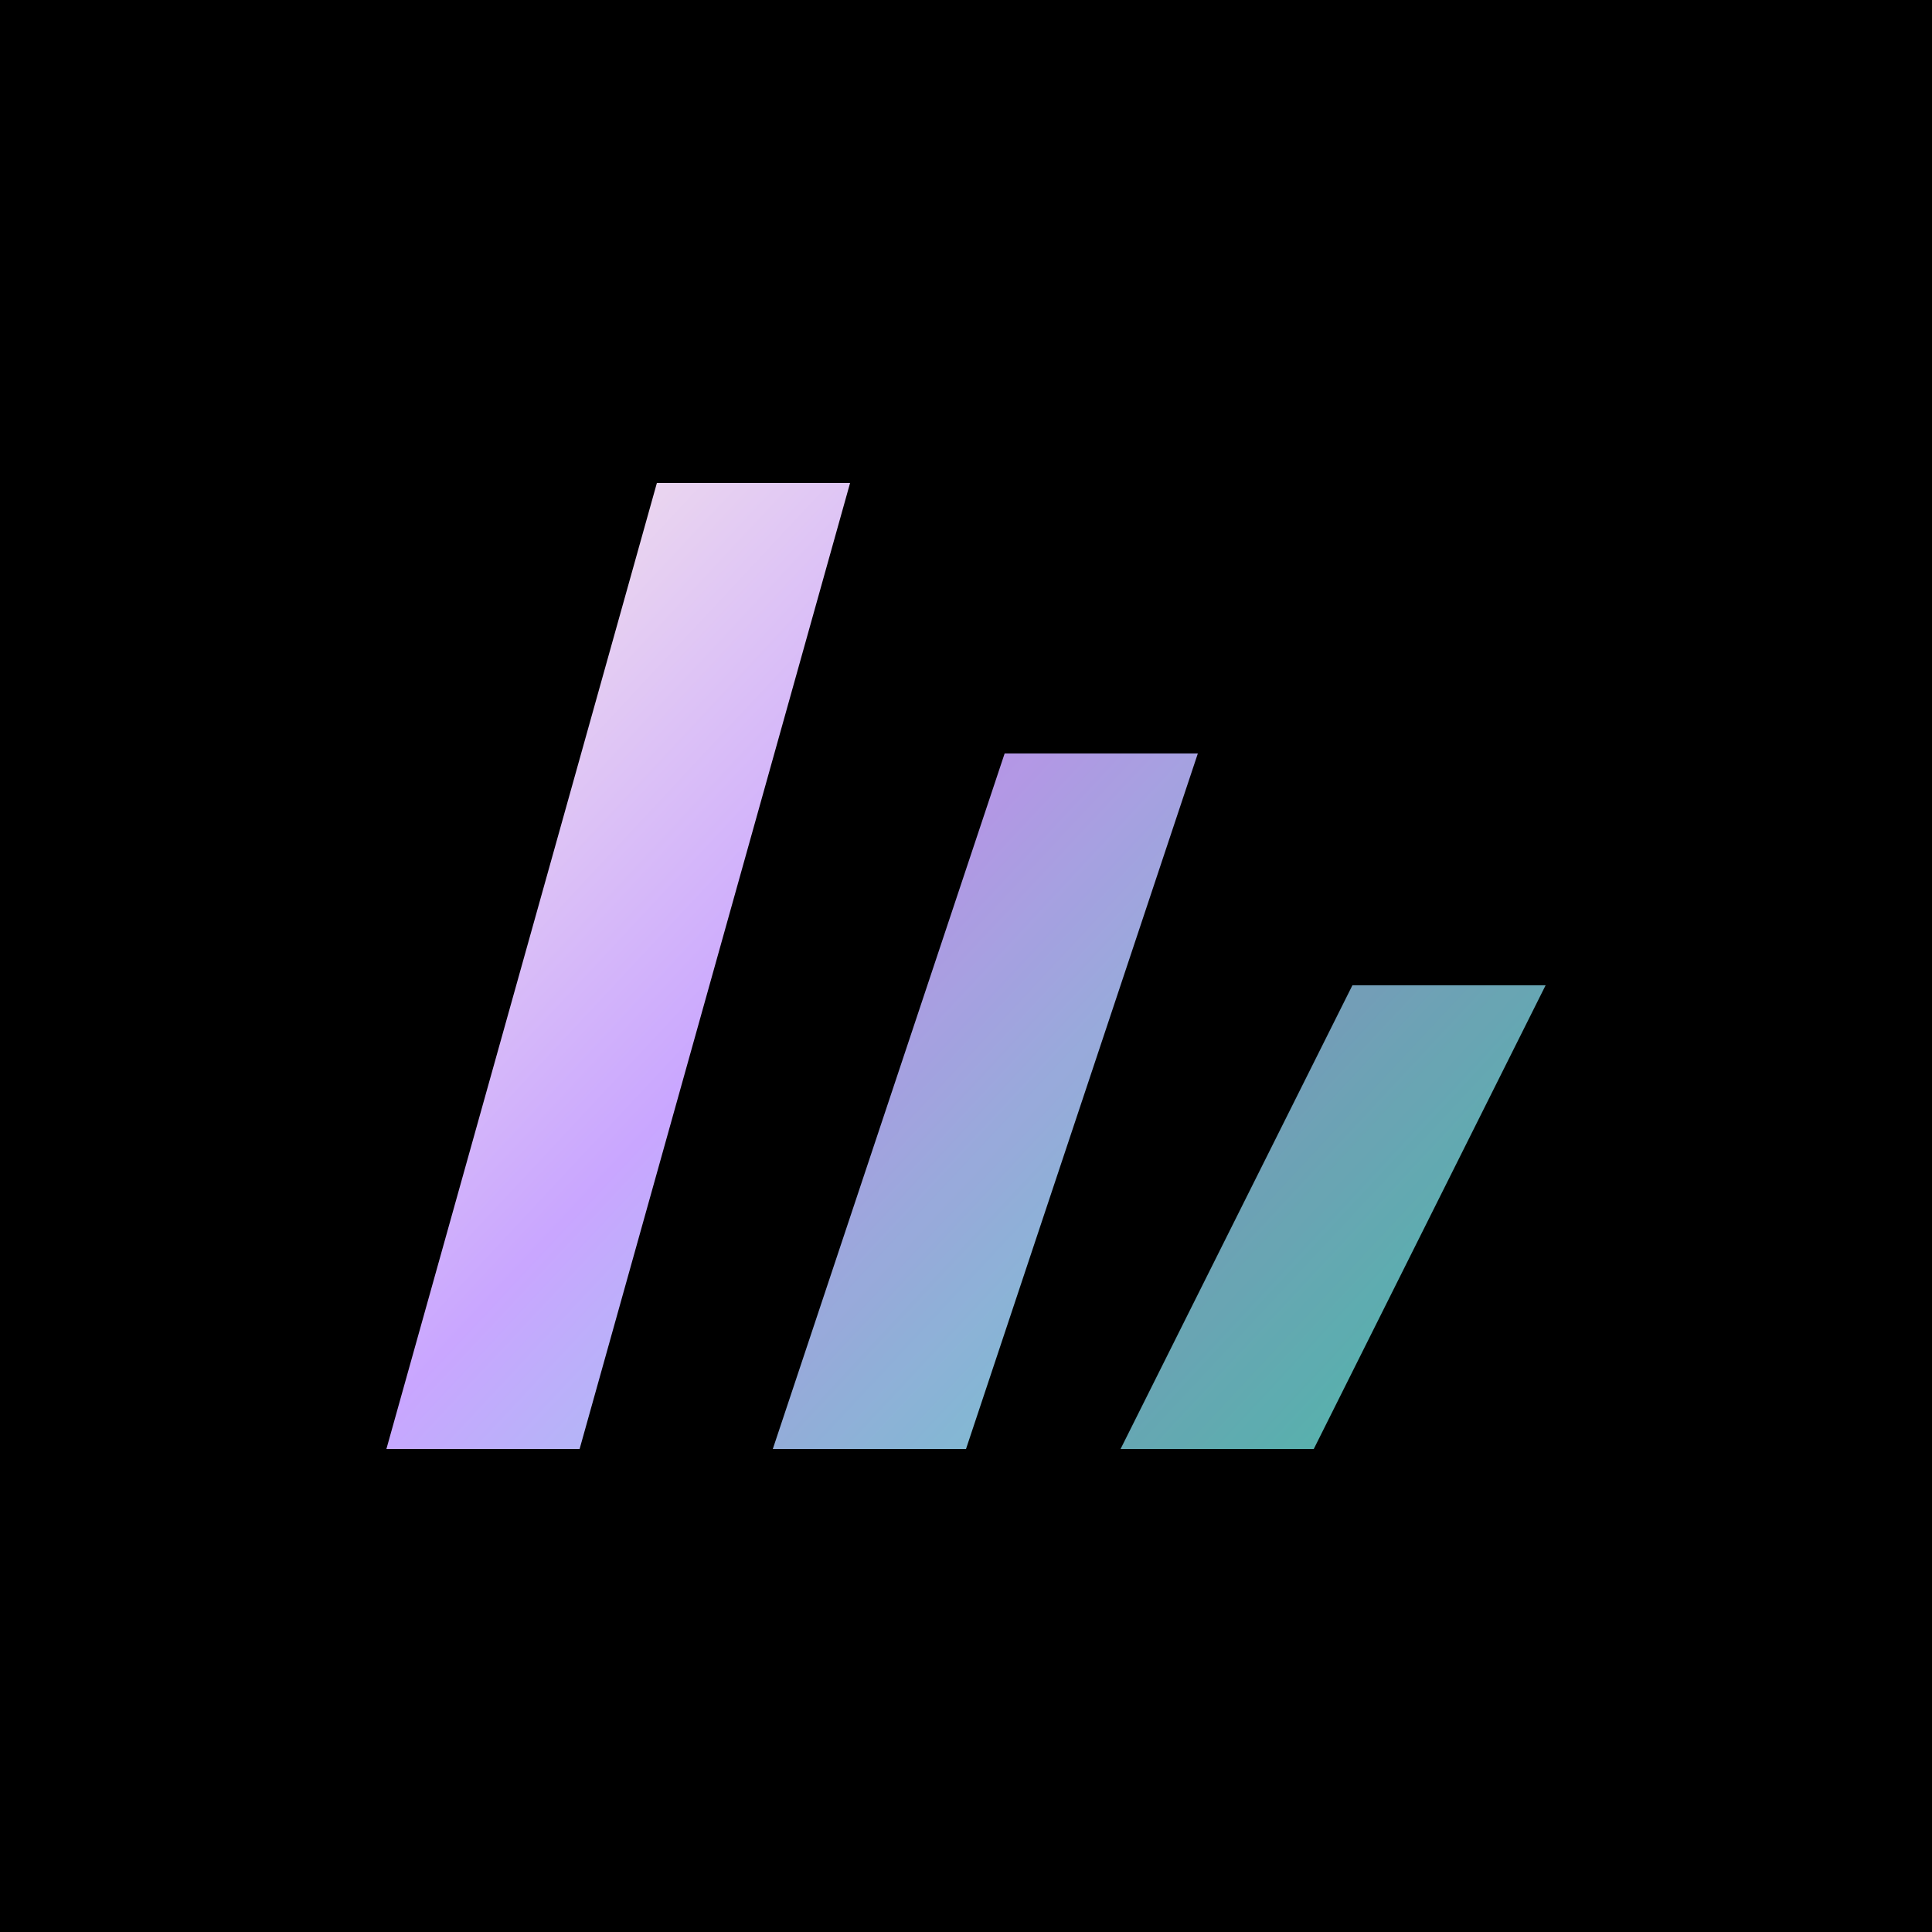
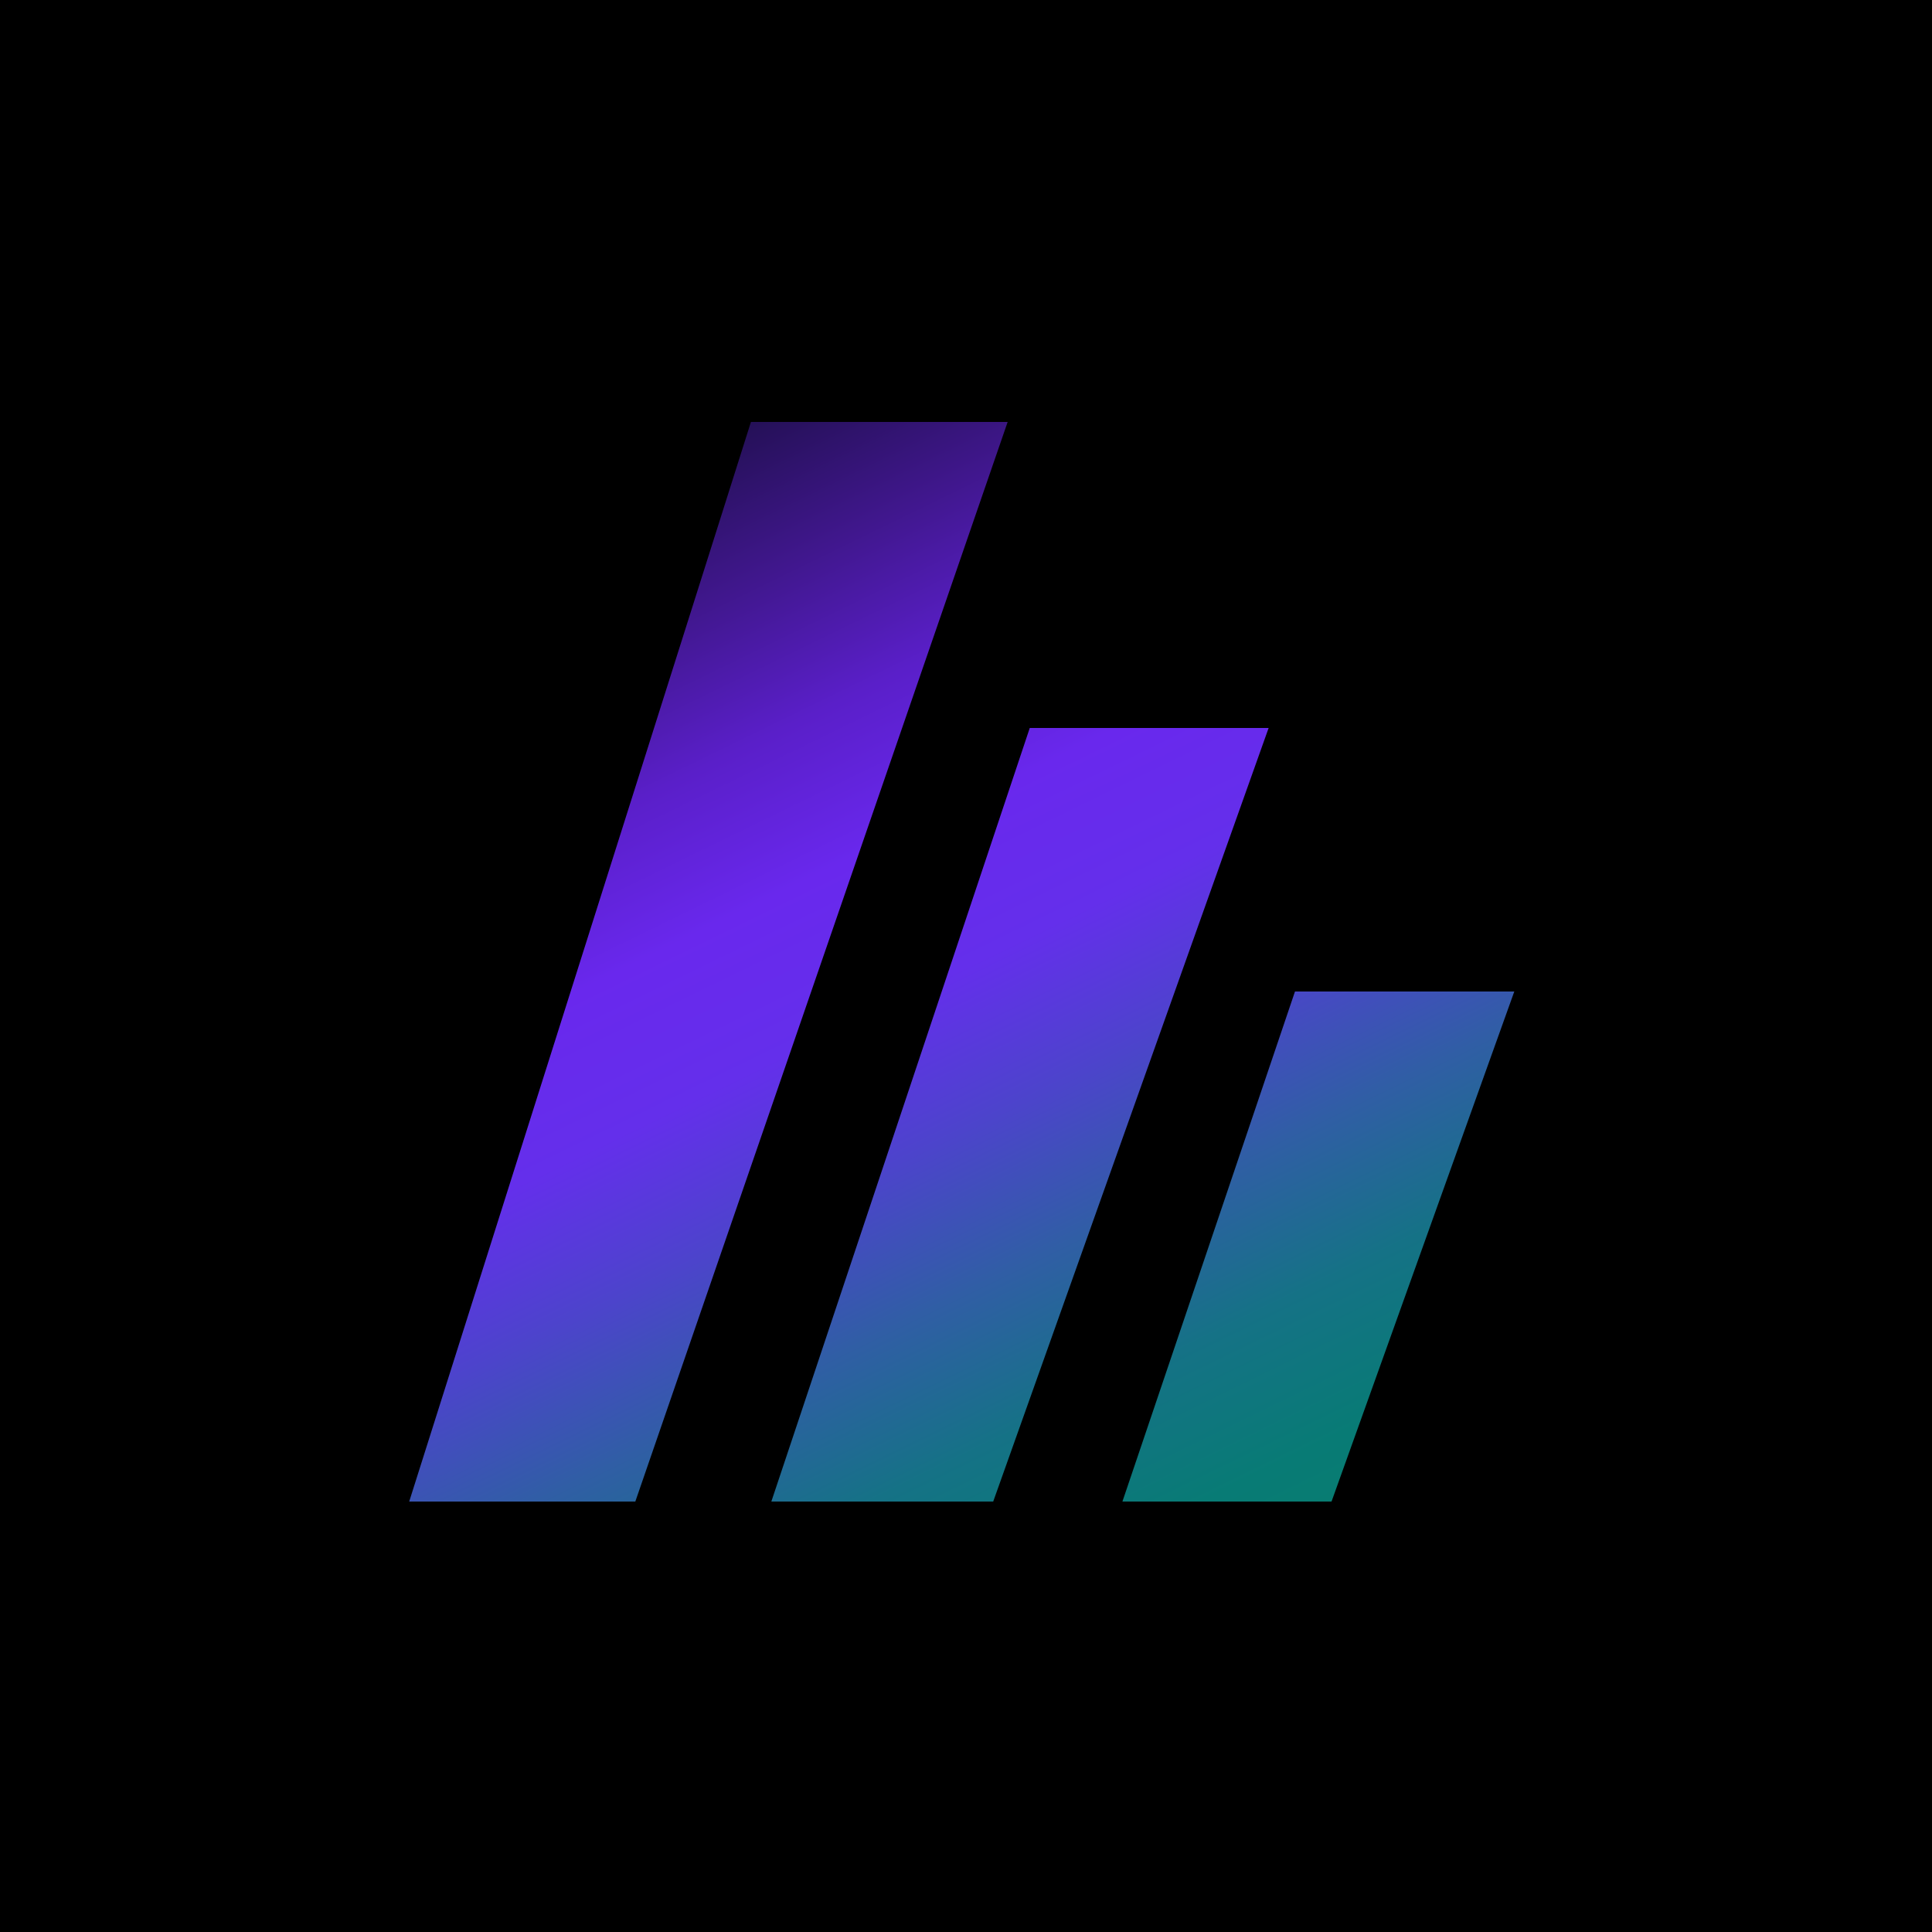
<svg xmlns="http://www.w3.org/2000/svg" viewBox="0 0 1000 1000" width="1000" height="1000">
  <defs>
-     <linearGradient id="blade" x1="4" y1="6" x2="34" y2="34" gradientUnits="userSpaceOnUse">
-       <stop offset="0" stop-color="#FFF3E6" />
-       <stop offset="0.45" stop-color="#C9A6FF" />
-       <stop offset="1" stop-color="#5CF0D6" />
+     
+   </defs>
+   <rect width="1000" height="1000" fill="#000000" />
+   <defs>
+     <linearGradient id="aegis-grad" gradientUnits="userSpaceOnUse" x1="27.70" y1="-13.51" x2="103.30" y2="141.51">
+       <stop offset="0.00" stop-color="#1F0E4C" />
+       <stop offset="0.10" stop-color="#241056" />
+       <stop offset="0.20" stop-color="#40178D" />
+       <stop offset="0.30" stop-color="#5A1FC9" />
+       <stop offset="0.40" stop-color="#6928ED" />
+       <stop offset="0.50" stop-color="#642FEB" />
+       <stop offset="0.60" stop-color="#4C44CB" />
+       <stop offset="0.70" stop-color="#305EA5" />
+       <stop offset="0.80" stop-color="#157286" />
+       <stop offset="0.90" stop-color="#087B75" />
+       <stop offset="1.00" stop-color="#087E6D" />
    </linearGradient>
  </defs>
-   <rect width="1000" height="1000" fill="#000000" />
-   <g transform="translate(500 500) scale(20) translate(-19 -21.5)">
-     <path d="M4 34 L11 9 L16 9 L9 34 Z" fill="url(#blade)" />
-     <path d="M14 34 L20 16 L25 16 L19 34 Z" fill="url(#blade)" opacity="0.9" />
-     <path d="M23 34 L29 22 L34 22 L28 34 Z" fill="url(#blade)" opacity="0.78" />
+   <g transform="translate(211.8 218.4) scale(4.4)">
+     <polygon points="40.20,0.00 70.40,0.00 26.60,127.00 0.00,127.00" fill="url(#aegis-grad)" />
+     <polygon points="73.00,36.00 101.10,36.00 68.70,127.00 42.60,127.00" fill="url(#aegis-grad)" />
+     <polygon points="104.20,67.00 130.00,67.00 108.50,127.00 83.90,127.00" fill="url(#aegis-grad)" />
  </g>
</svg>
